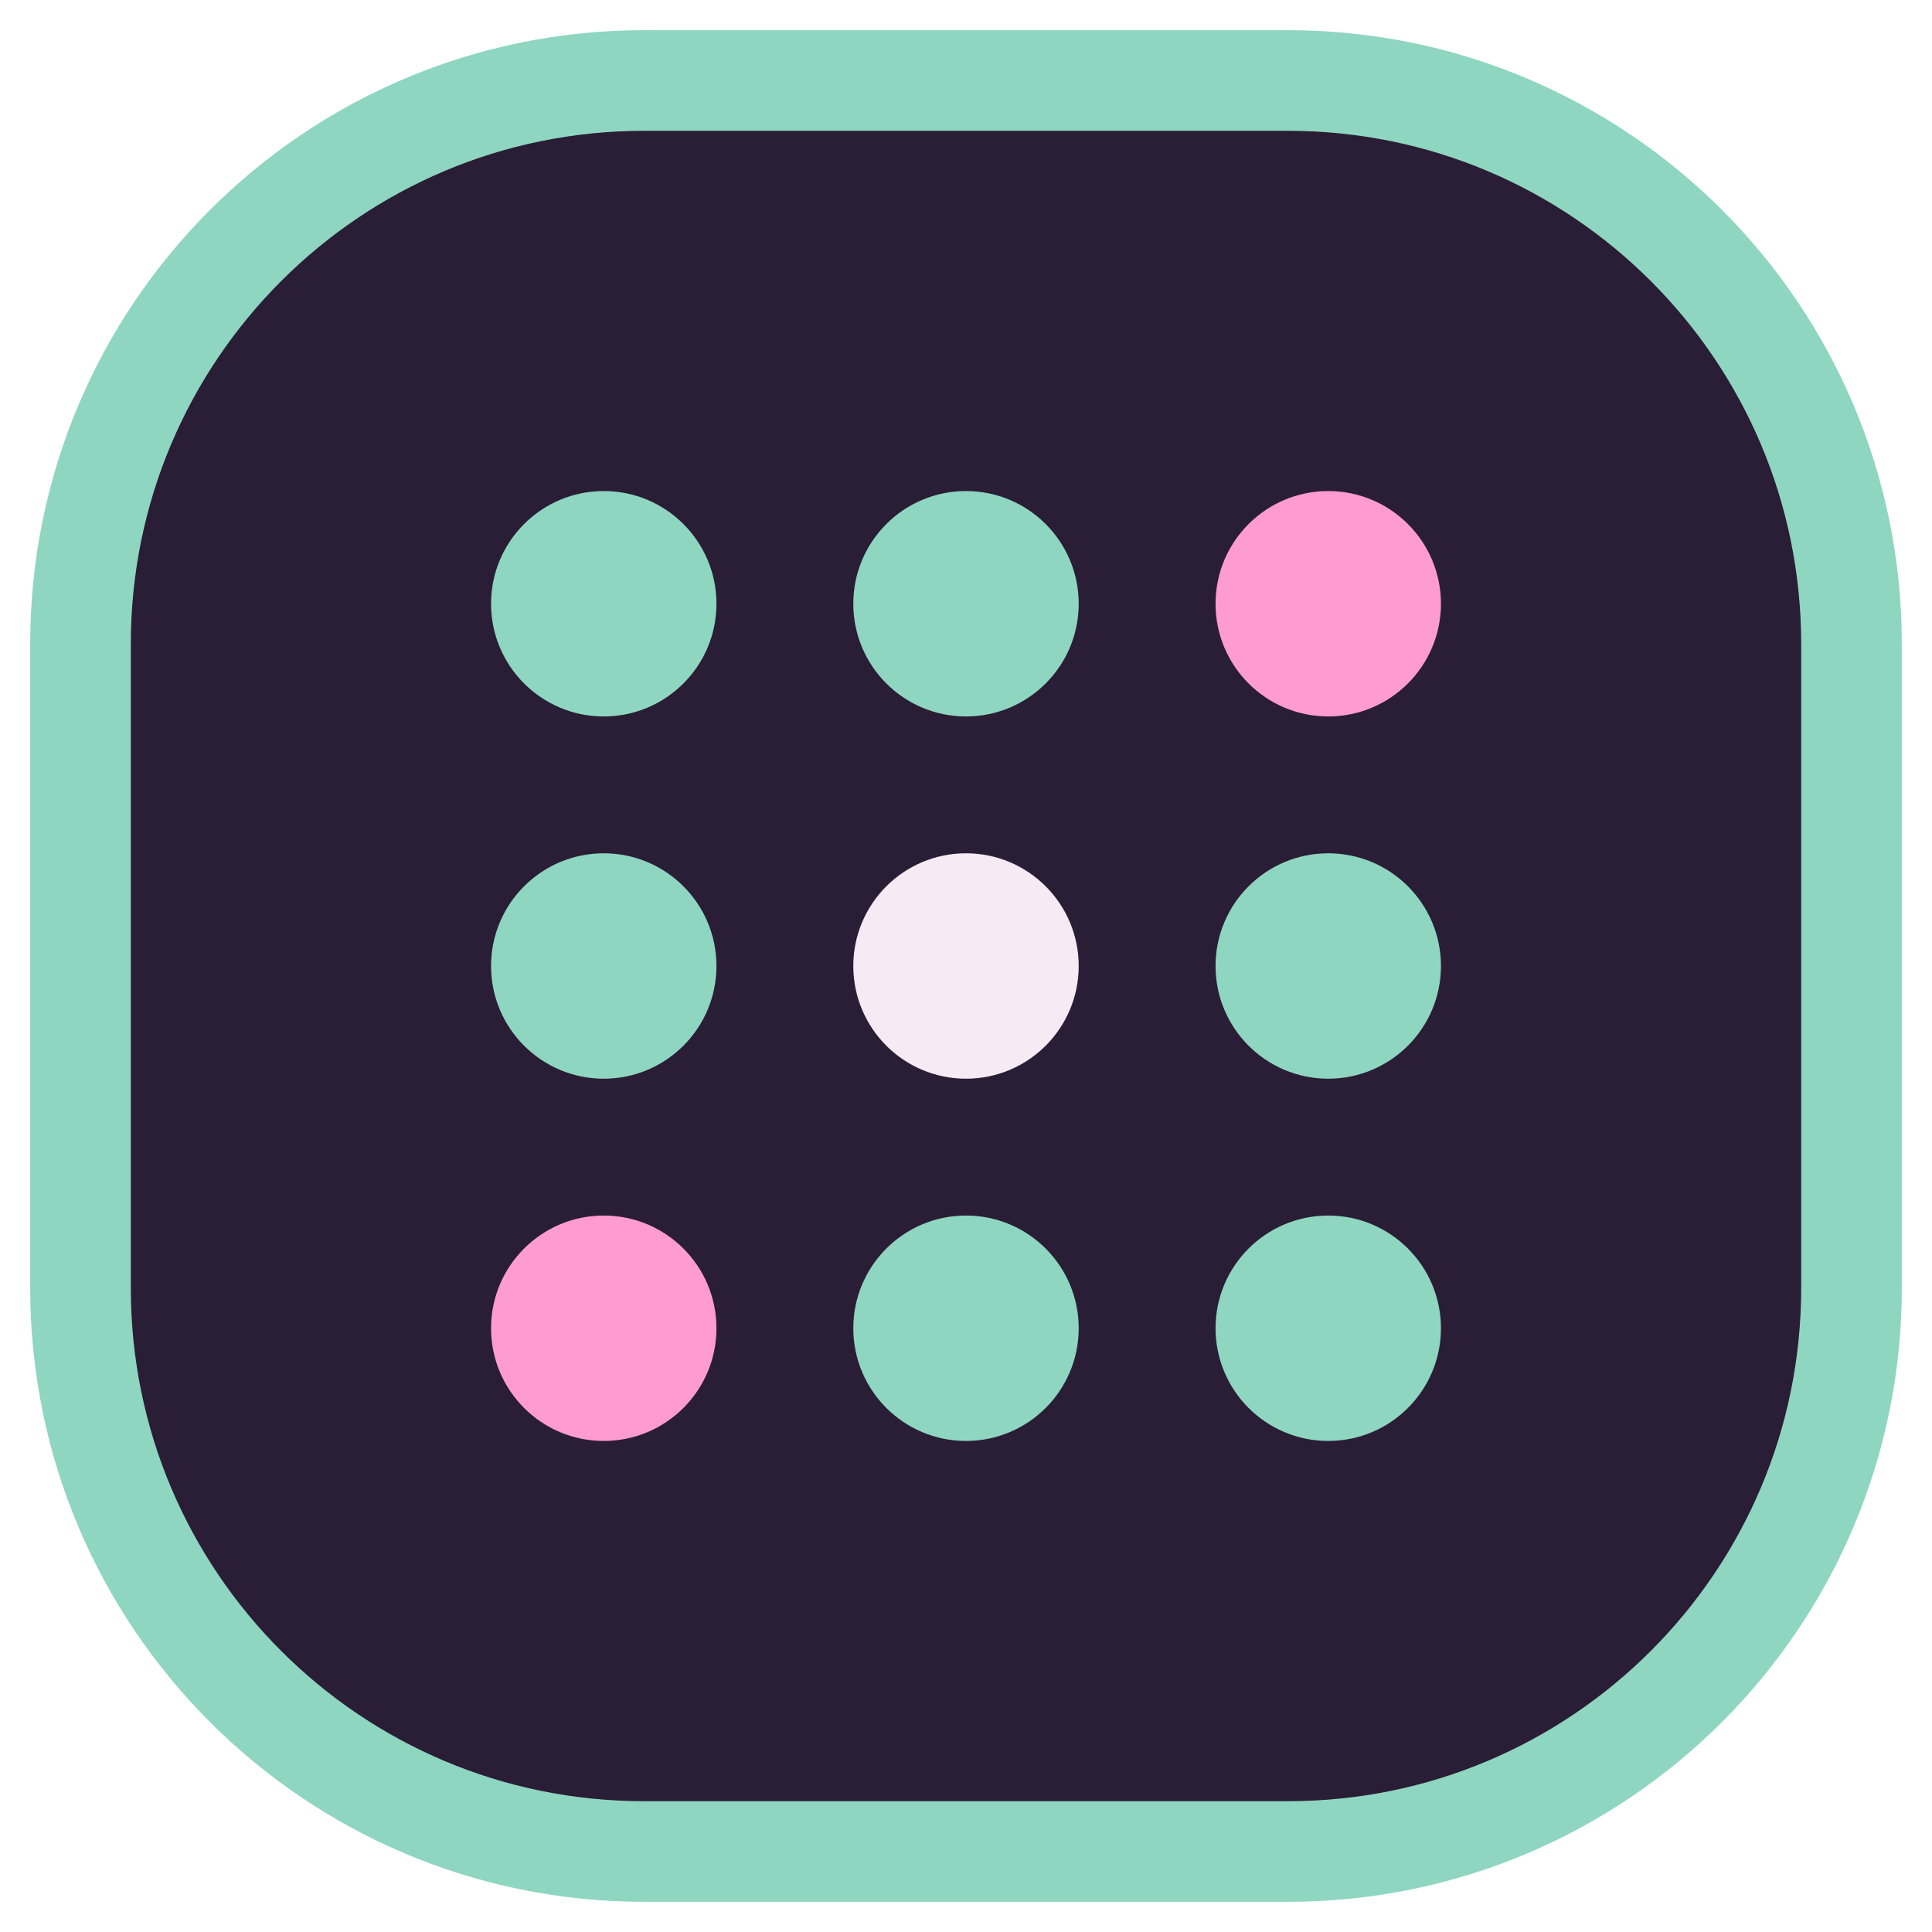
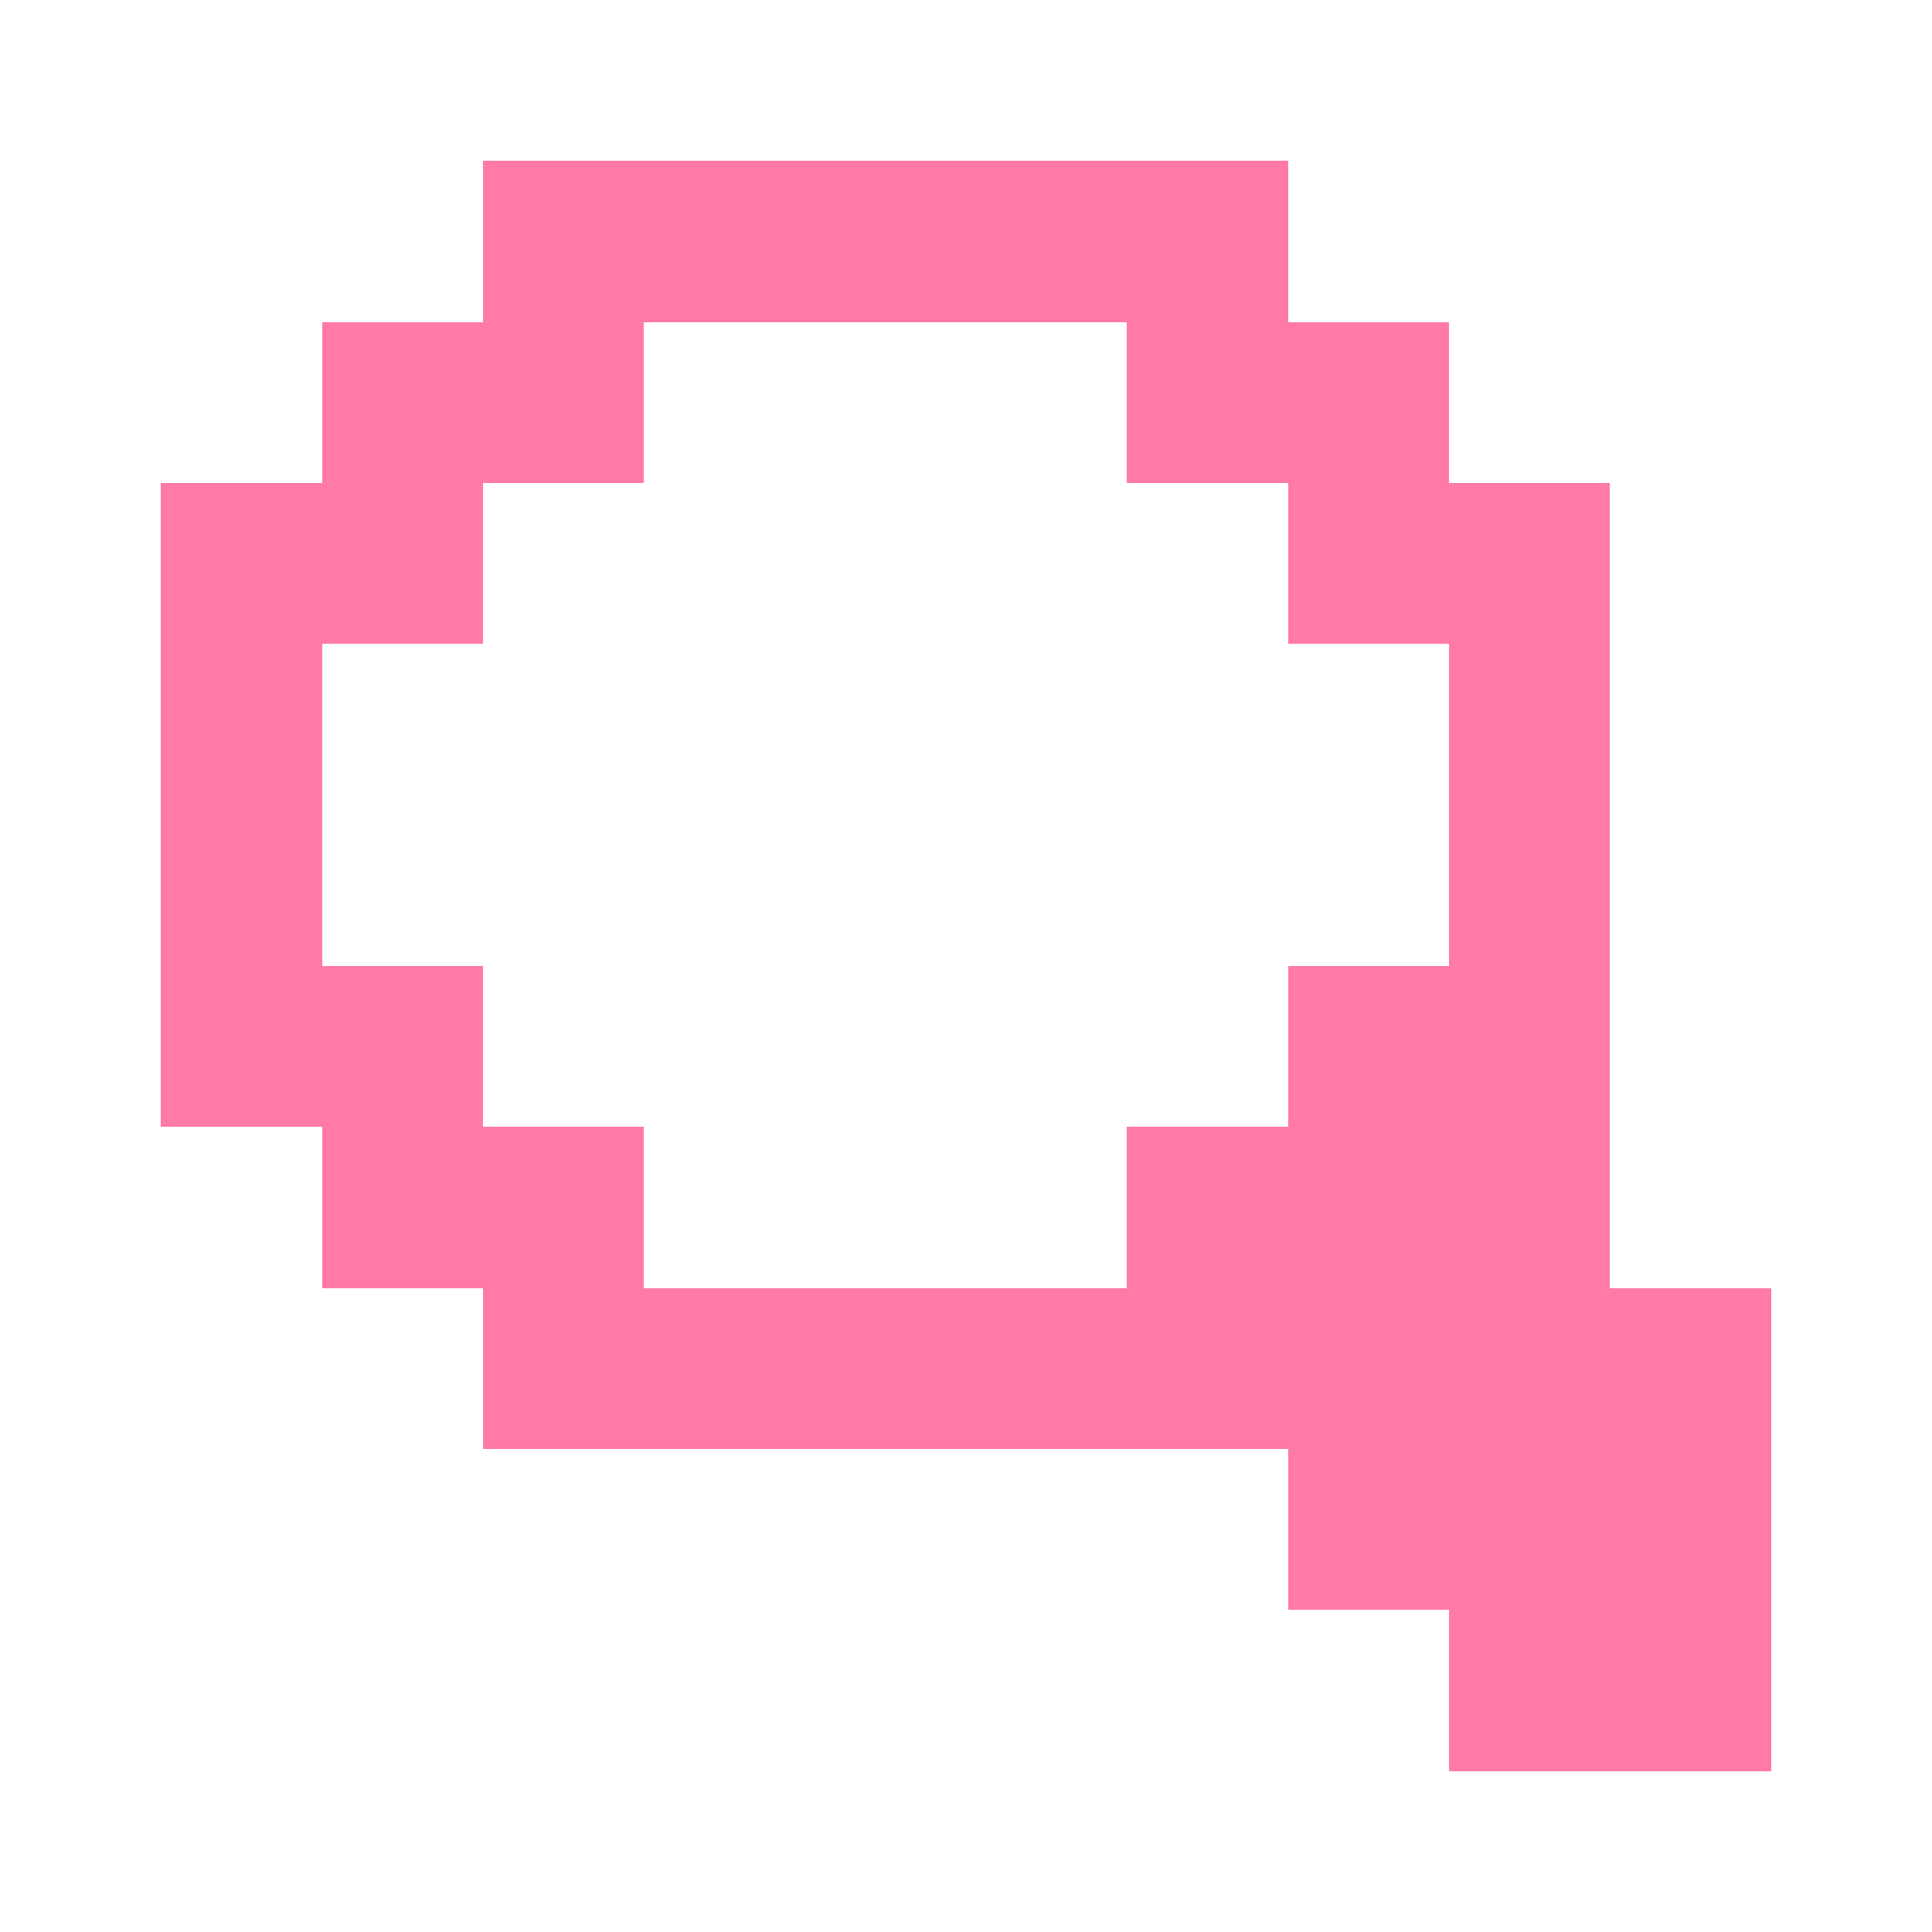
- <svg xmlns="http://www.w3.org/2000/svg" viewBox="0 0 48 48">
-   <rect x="2" y="2" width="44" height="44" rx="14" fill="#2a1d36" stroke="#8fd6c0" stroke-width="2.5" />
-   <circle cx="15" cy="15" r="2.8" fill="#8fd6c0" />
-   <circle cx="24" cy="15" r="2.8" fill="#8fd6c0" />
-   <circle cx="33" cy="15" r="2.8" fill="#ff9ccf" />
-   <circle cx="15" cy="24" r="2.8" fill="#8fd6c0" />
-   <circle cx="24" cy="24" r="2.8" fill="#f6eaf4" />
-   <circle cx="33" cy="24" r="2.8" fill="#8fd6c0" />
-   <circle cx="15" cy="33" r="2.8" fill="#ff9ccf" />
-   <circle cx="24" cy="33" r="2.8" fill="#8fd6c0" />
-   <circle cx="33" cy="33" r="2.8" fill="#8fd6c0" />
+ <svg xmlns="http://www.w3.org/2000/svg" width="12" height="12" viewBox="0 0 12 12" shape-rendering="crispEdges">
+   <path fill="#FF7AA8" d="M3 1h5v1h-5zM2 2h2v1h-2zM7 2h2v1h-2zM1 3h2v1h-2zM8 3h2v1h-2zM1 4h1v2h-1zM9 4h1v2h-1zM1 6h2v1h-2zM8 6h2v1h-2zM2 7h2v1h-2zM7 7h3v1h-3zM3 8h8v1h-8zM8 9h3v1h-3zM9 10h2v1h-2z" />
</svg>
